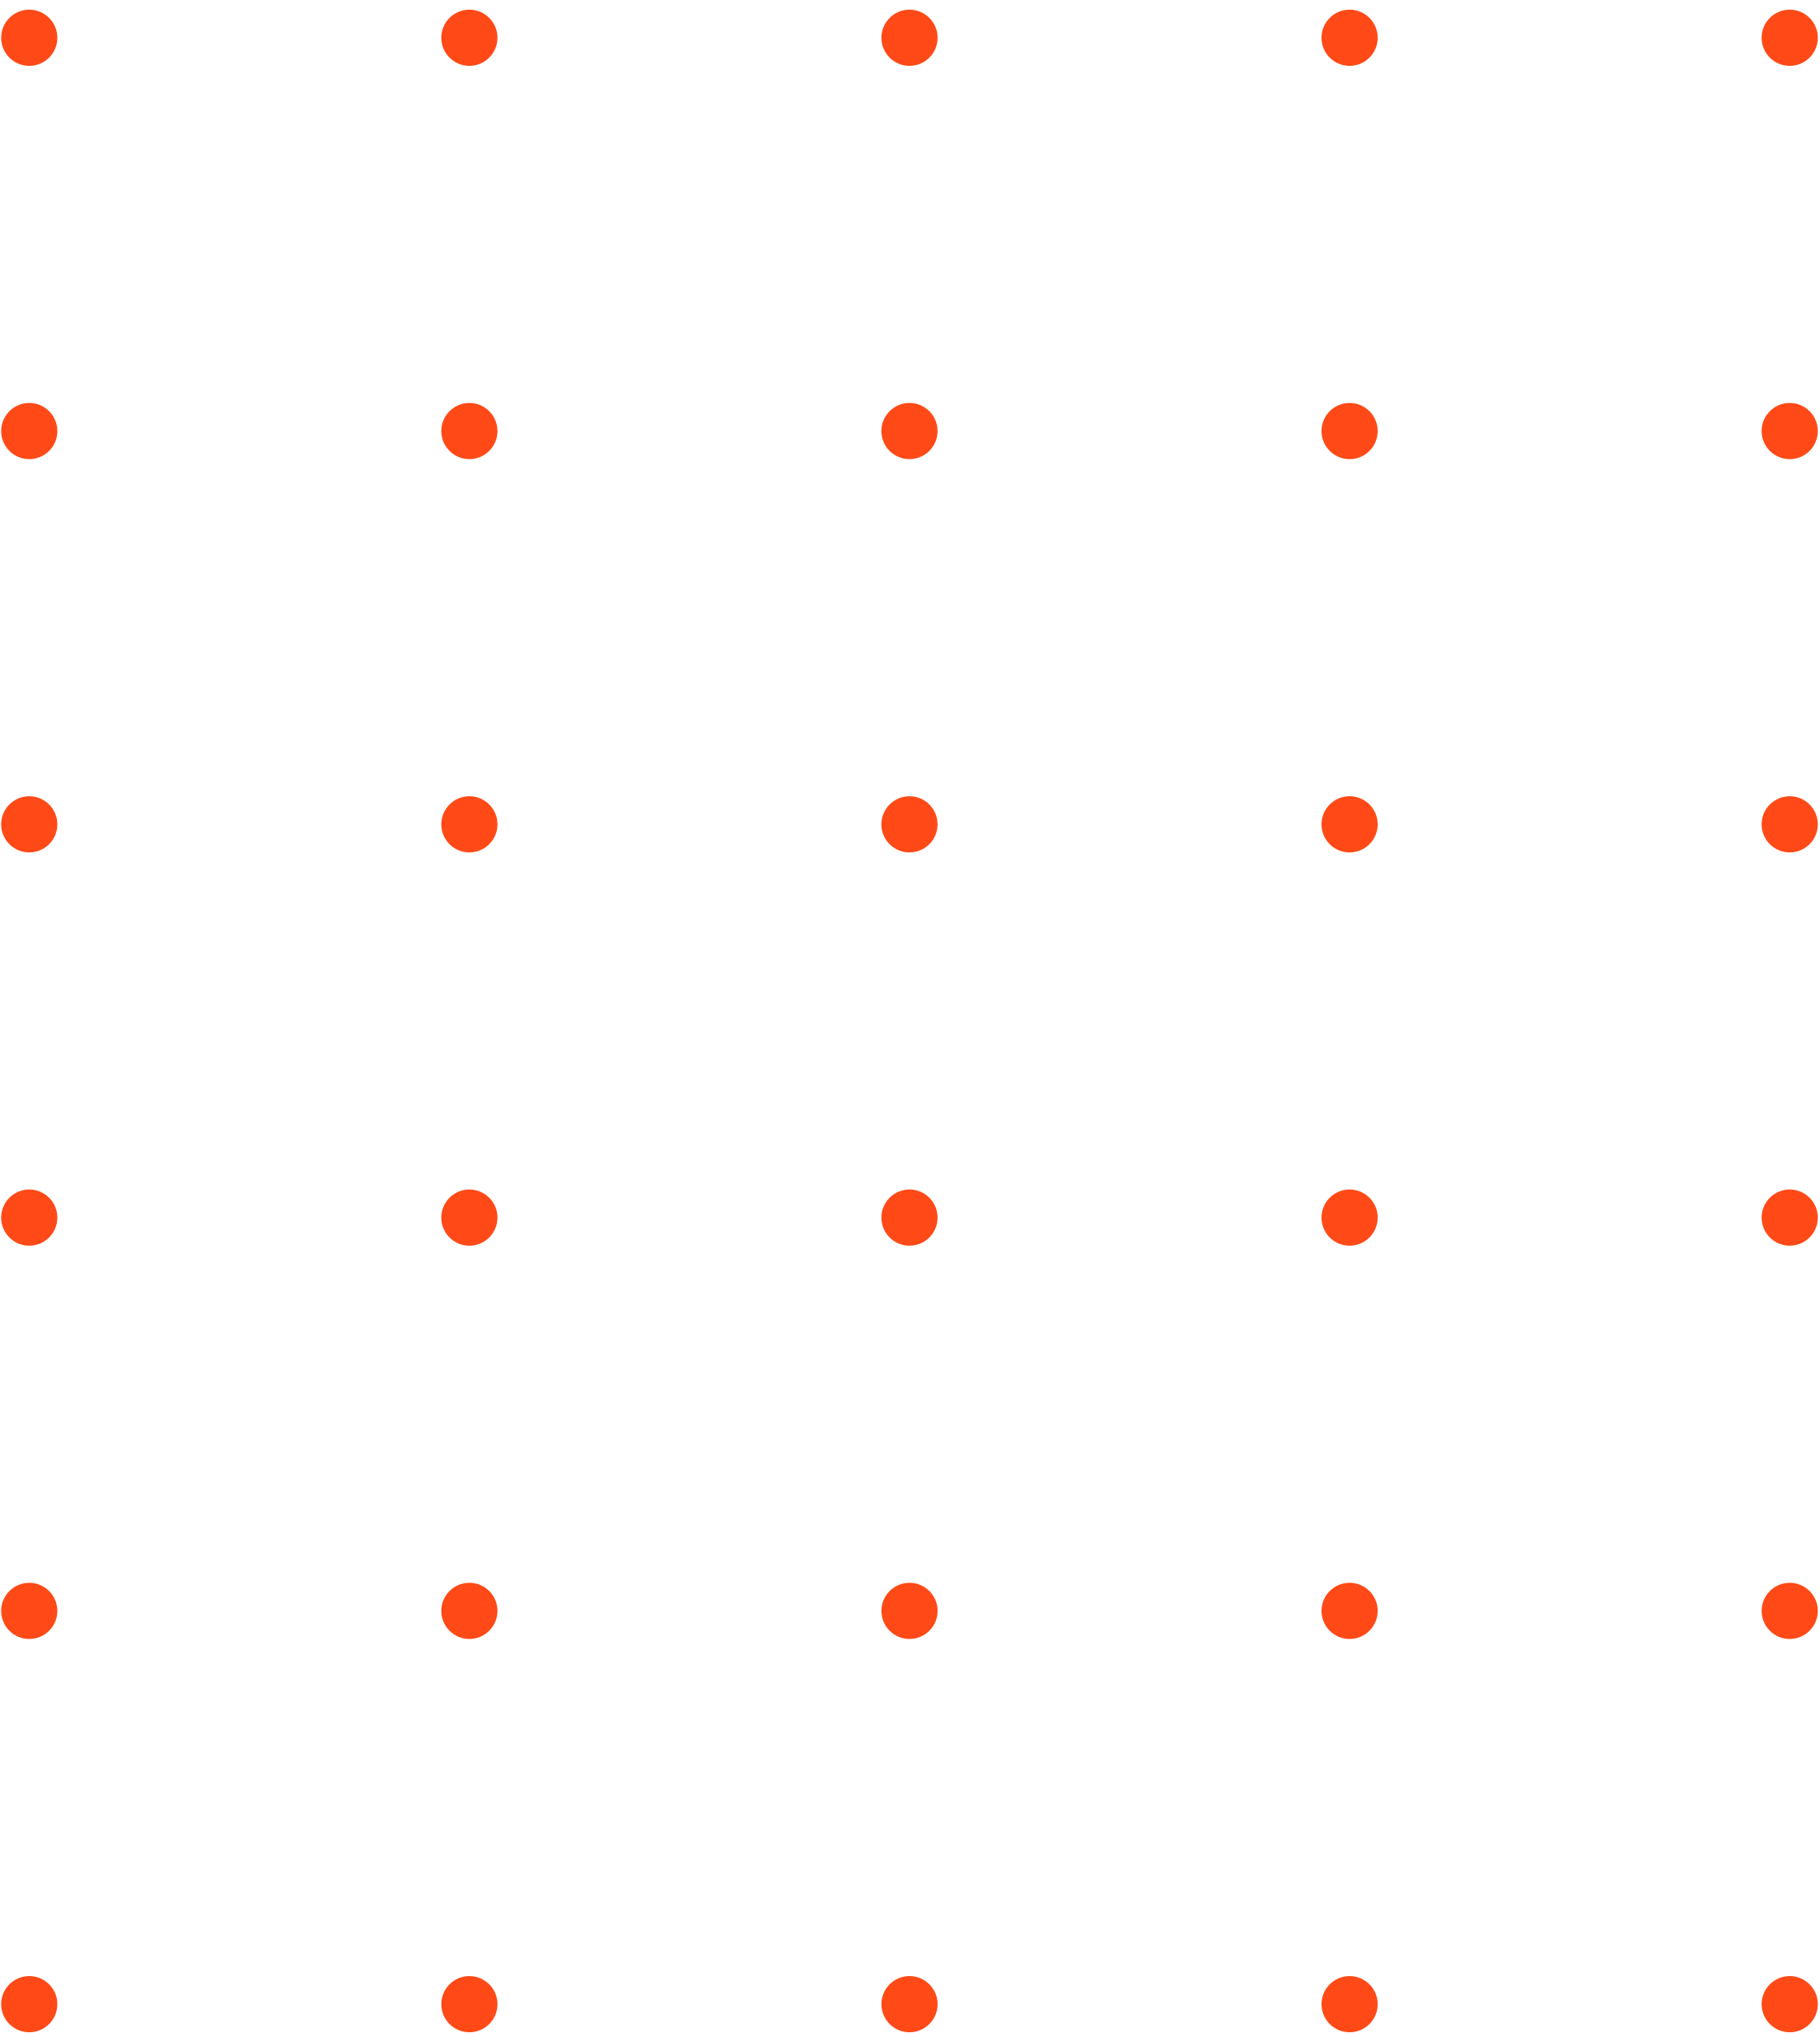
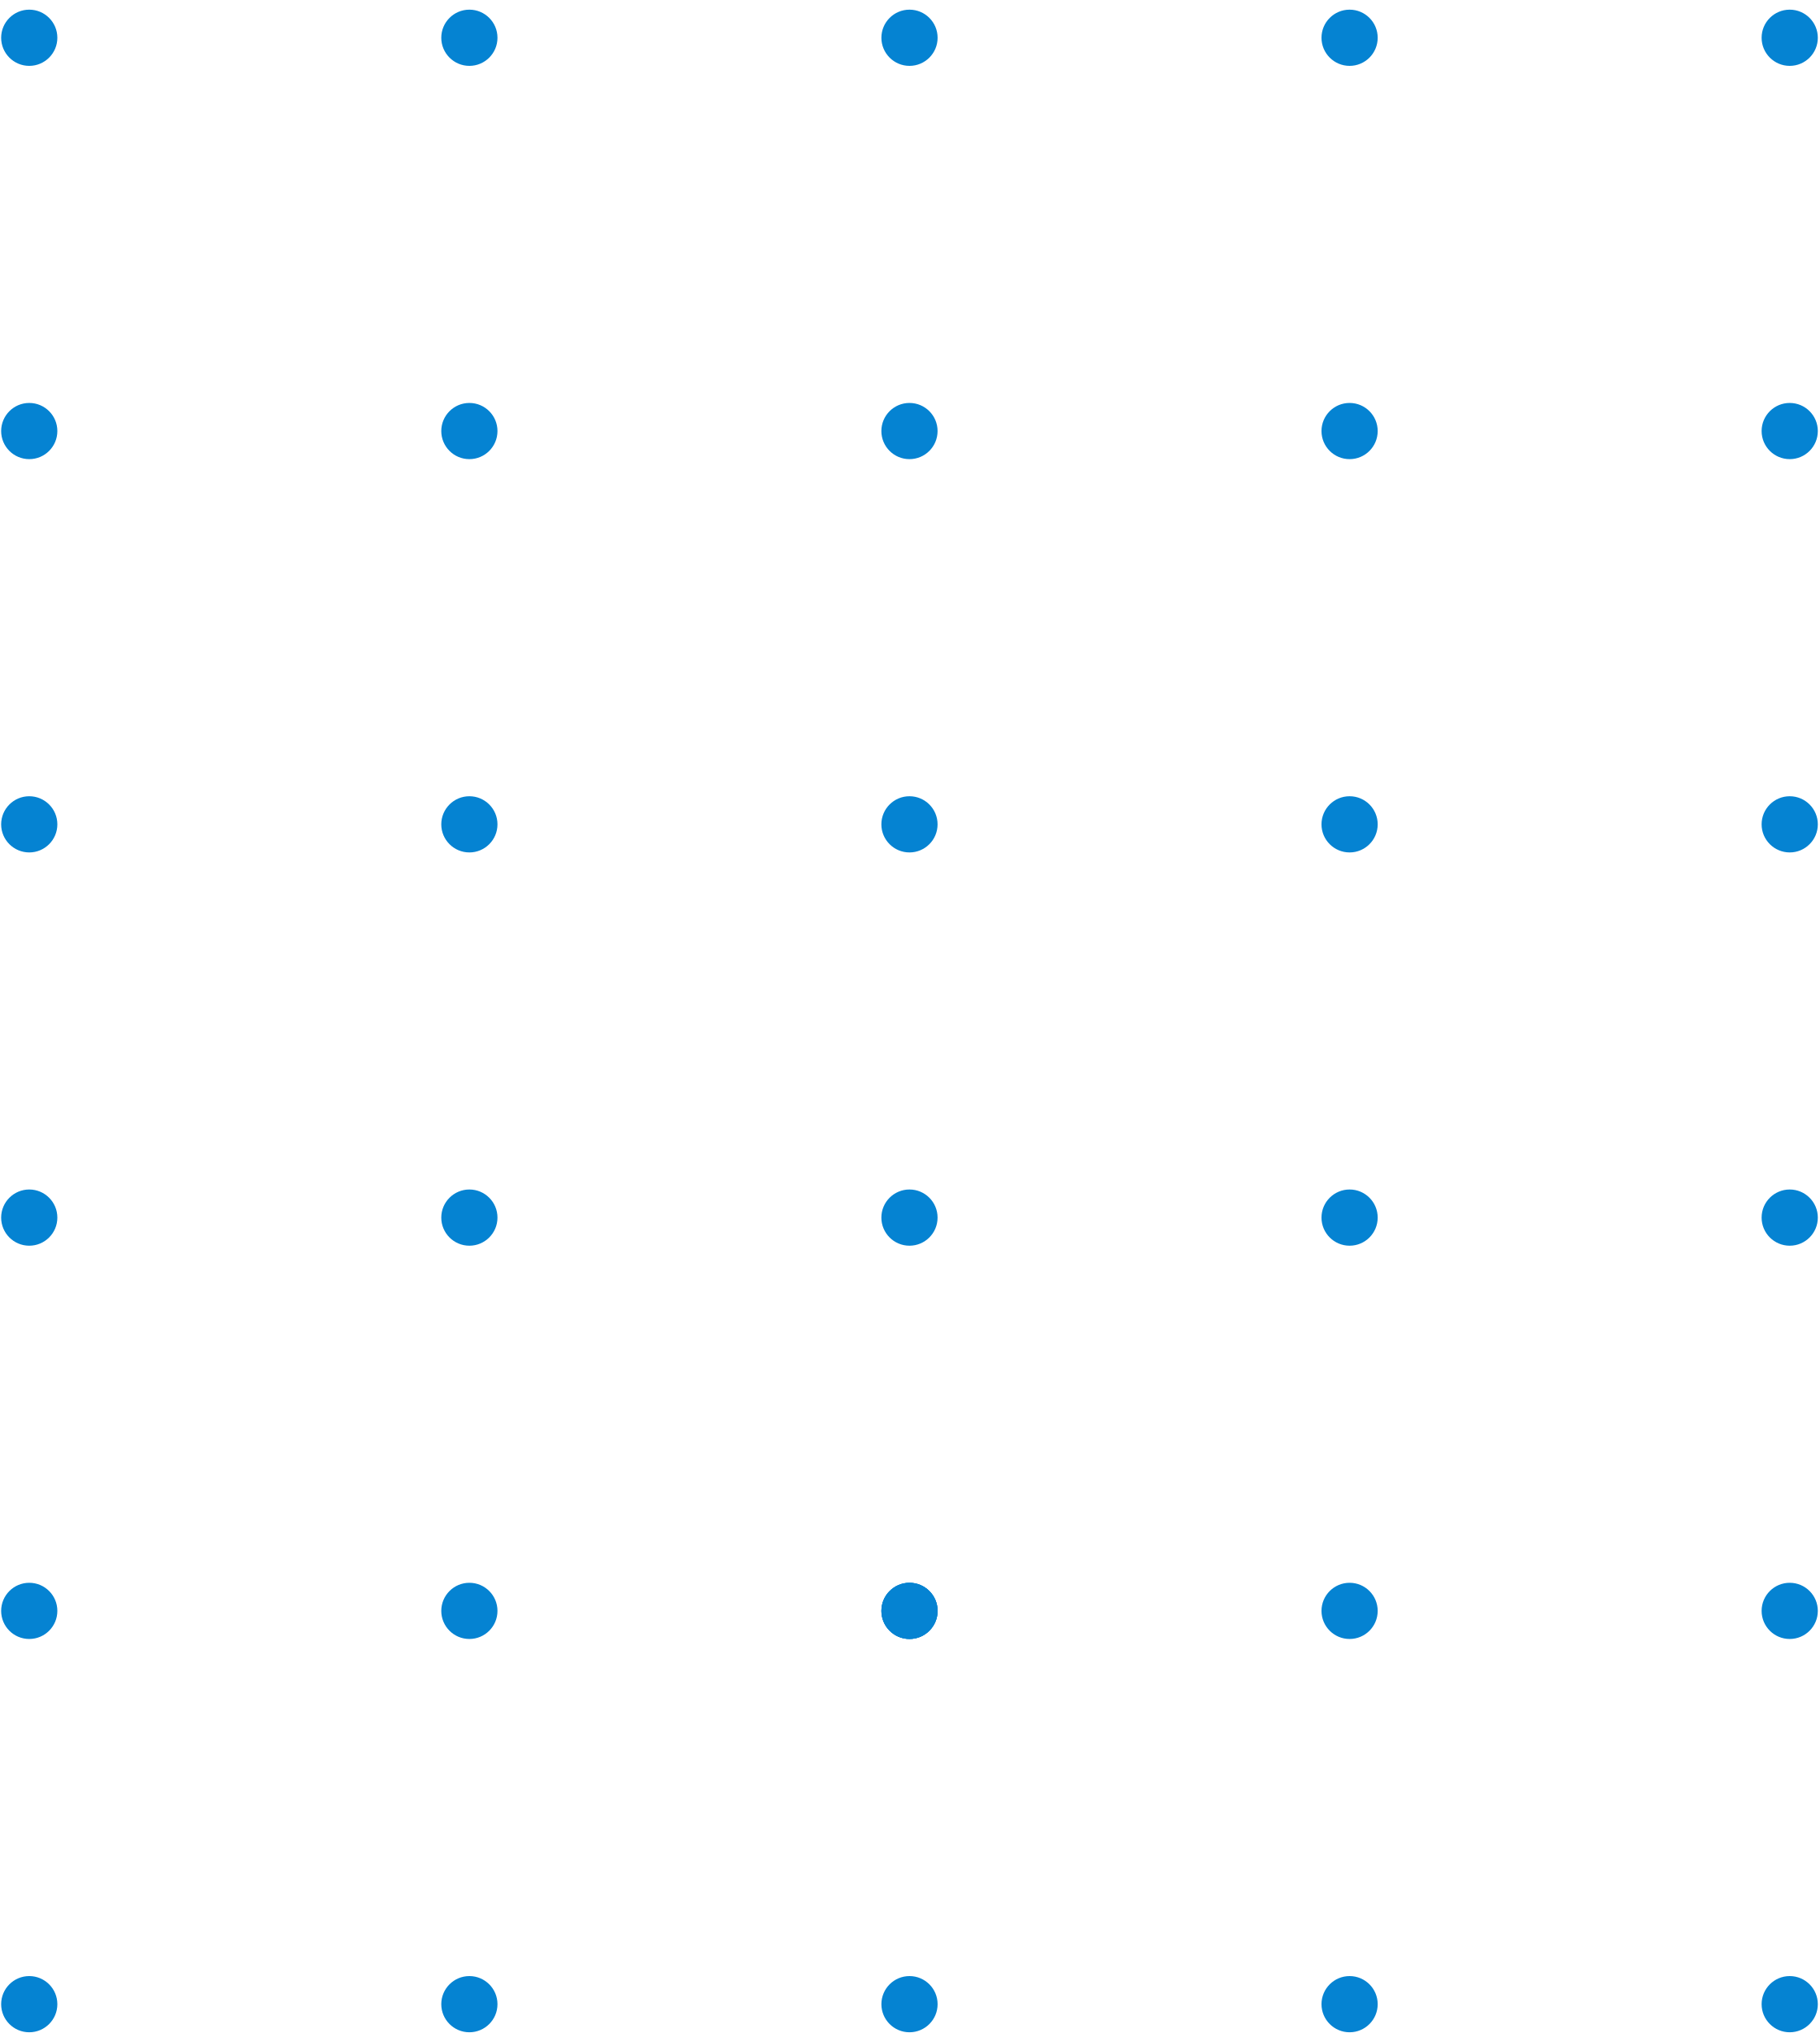
<svg xmlns="http://www.w3.org/2000/svg" width="162" height="181" viewBox="0 0 162 181" fill="none">
-   <path d="M156.833 178.434C156.833 177.053 157.954 175.932 159.335 175.932C160.716 175.932 161.837 177.053 161.837 178.434C161.837 179.814 160.716 180.935 159.335 180.935C157.954 180.935 156.833 179.814 156.833 178.434Z" fill="#FF4A17" />
-   <path d="M117.65 178.434C117.65 177.053 118.771 175.932 120.152 175.932C121.533 175.932 122.653 177.053 122.653 178.434C122.653 179.814 121.533 180.935 120.152 180.935C118.771 180.935 117.65 179.814 117.65 178.434Z" fill="#FF4A17" />
-   <path d="M78.469 178.434C78.469 177.053 79.59 175.932 80.971 175.932C82.352 175.932 83.473 177.053 83.473 178.434C83.473 179.814 82.352 180.935 80.971 180.935C79.588 180.935 78.469 179.814 78.469 178.434Z" fill="#FF4A17" />
-   <path d="M39.286 178.434C39.286 177.053 40.407 175.932 41.788 175.932C43.168 175.932 44.289 177.053 44.289 178.434C44.289 179.814 43.168 180.935 41.788 180.935C40.407 180.935 39.286 179.814 39.286 178.434Z" fill="#FF4A17" />
-   <path d="M0.103 178.434C0.103 177.053 1.224 175.932 2.604 175.932C3.985 175.932 5.106 177.053 5.106 178.434C5.106 179.814 3.985 180.935 2.604 180.935C1.221 180.935 0.103 179.814 0.103 178.434Z" fill="#FF4A17" />
-   <path d="M156.833 143.419C156.833 142.038 157.954 140.917 159.335 140.917C160.716 140.917 161.837 142.038 161.837 143.419C161.837 144.799 160.716 145.92 159.335 145.92C157.954 145.92 156.833 144.799 156.833 143.419Z" fill="#FF4A17" />
-   <path d="M117.65 143.419C117.65 142.038 118.771 140.917 120.152 140.917C121.533 140.917 122.653 142.038 122.653 143.419C122.653 144.799 121.533 145.92 120.152 145.92C118.771 145.92 117.65 144.799 117.65 143.419Z" fill="#FF4A17" />
-   <path d="M78.469 143.419C78.469 142.038 79.59 140.917 80.971 140.917C82.352 140.917 83.473 142.038 83.473 143.419C83.473 144.799 82.352 145.92 80.971 145.92C79.588 145.92 78.469 144.799 78.469 143.419Z" fill="#FF4A17" />
-   <path d="M39.286 143.419C39.286 142.038 40.407 140.917 41.788 140.917C43.168 140.917 44.289 142.038 44.289 143.419C44.289 144.799 43.168 145.92 41.788 145.92C40.407 145.92 39.286 144.799 39.286 143.419Z" fill="#FF4A17" />
-   <path d="M0.103 143.419C0.103 142.038 1.224 140.917 2.604 140.917C3.985 140.917 5.106 142.038 5.106 143.419C5.106 144.799 3.985 145.92 2.604 145.92C1.221 145.92 0.103 144.799 0.103 143.419Z" fill="#FF4A17" />
-   <path d="M156.833 108.404C156.833 107.023 157.954 105.902 159.335 105.902C160.716 105.902 161.837 107.023 161.837 108.404C161.837 109.785 160.716 110.906 159.335 110.906C157.954 110.906 156.833 109.787 156.833 108.404Z" fill="#FF4A17" />
-   <path d="M120.152 110.906C121.533 110.906 122.653 109.786 122.653 108.404C122.653 107.022 121.533 105.902 120.152 105.902C118.77 105.902 117.65 107.022 117.65 108.404C117.65 109.786 118.77 110.906 120.152 110.906Z" fill="#FF4A17" />
-   <path d="M80.968 110.906C82.35 110.906 83.47 109.786 83.47 108.404C83.47 107.022 82.35 105.902 80.968 105.902C79.587 105.902 78.467 107.022 78.467 108.404C78.467 109.786 79.587 110.906 80.968 110.906Z" fill="#FF4A17" />
-   <path d="M39.286 108.404C39.286 107.023 40.407 105.902 41.788 105.902C43.168 105.902 44.289 107.023 44.289 108.404C44.289 109.785 43.168 110.906 41.788 110.906C40.407 110.906 39.286 109.787 39.286 108.404Z" fill="#FF4A17" />
-   <path d="M0.103 108.404C0.103 107.023 1.224 105.902 2.604 105.902C3.985 105.902 5.106 107.023 5.106 108.404C5.106 109.785 3.985 110.906 2.604 110.906C1.221 110.906 0.103 109.787 0.103 108.404Z" fill="#FF4A17" />
-   <path d="M156.833 73.392C156.833 72.011 157.954 70.89 159.335 70.89C160.716 70.89 161.837 72.011 161.837 73.392C161.837 74.772 160.716 75.893 159.335 75.893C157.954 75.891 156.833 74.772 156.833 73.392Z" fill="#FF4A17" />
-   <path d="M120.152 75.893C121.533 75.893 122.653 74.773 122.653 73.392C122.653 72.01 121.533 70.89 120.152 70.89C118.77 70.89 117.65 72.01 117.65 73.392C117.65 74.773 118.77 75.893 120.152 75.893Z" fill="#FF4A17" />
-   <path d="M80.968 75.893C82.35 75.893 83.47 74.773 83.47 73.392C83.47 72.01 82.35 70.89 80.968 70.89C79.587 70.89 78.467 72.01 78.467 73.392C78.467 74.773 79.587 75.893 80.968 75.893Z" fill="#FF4A17" />
-   <path d="M39.286 73.392C39.286 72.011 40.407 70.89 41.788 70.89C43.168 70.89 44.289 72.011 44.289 73.392C44.289 74.772 43.168 75.893 41.788 75.893C40.407 75.893 39.286 74.772 39.286 73.392Z" fill="#FF4A17" />
-   <path d="M0.103 73.392C0.103 72.011 1.224 70.89 2.604 70.89C3.985 70.89 5.106 72.011 5.106 73.392C5.106 74.772 3.985 75.893 2.604 75.893C1.221 75.891 0.103 74.772 0.103 73.392Z" fill="#FF4A17" />
-   <path d="M156.833 38.377C156.833 36.996 157.954 35.875 159.335 35.875C160.716 35.875 161.837 36.996 161.837 38.377C161.837 39.757 160.716 40.878 159.335 40.878C157.954 40.876 156.833 39.757 156.833 38.377Z" fill="#FF4A17" />
-   <path d="M120.152 40.878C121.533 40.878 122.653 39.758 122.653 38.377C122.653 36.995 121.533 35.875 120.152 35.875C118.77 35.875 117.65 36.995 117.65 38.377C117.65 39.758 118.77 40.878 120.152 40.878Z" fill="#FF4A17" />
-   <path d="M80.968 40.878C82.35 40.878 83.47 39.758 83.47 38.377C83.47 36.995 82.35 35.875 80.968 35.875C79.587 35.875 78.467 36.995 78.467 38.377C78.467 39.758 79.587 40.878 80.968 40.878Z" fill="#FF4A17" />
-   <path d="M39.286 38.377C39.286 36.996 40.407 35.875 41.788 35.875C43.168 35.875 44.289 36.996 44.289 38.377C44.289 39.757 43.168 40.878 41.788 40.878C40.407 40.878 39.286 39.757 39.286 38.377Z" fill="#FF4A17" />
-   <path d="M0.103 38.377C0.103 36.996 1.224 35.875 2.604 35.875C3.985 35.875 5.106 36.996 5.106 38.377C5.106 39.757 3.985 40.878 2.604 40.878C1.221 40.876 0.103 39.757 0.103 38.377Z" fill="#FF4A17" />
-   <path d="M156.833 3.362C156.833 1.981 157.954 0.86 159.335 0.86C160.716 0.86 161.837 1.981 161.837 3.362C161.837 4.743 160.716 5.864 159.335 5.864C157.954 5.864 156.833 4.743 156.833 3.362Z" fill="#FF4A17" />
-   <path d="M117.65 3.362C117.65 1.981 118.771 0.86 120.152 0.86C121.533 0.86 122.653 1.981 122.653 3.362C122.653 4.743 121.533 5.864 120.152 5.864C118.771 5.864 117.65 4.743 117.65 3.362Z" fill="#FF4A17" />
-   <path d="M78.469 3.362C78.469 1.981 79.59 0.86 80.971 0.86C82.352 0.86 83.473 1.981 83.473 3.362C83.473 4.743 82.352 5.864 80.971 5.864C79.588 5.864 78.469 4.743 78.469 3.362Z" fill="#FF4A17" />
-   <path d="M39.286 3.362C39.286 1.981 40.407 0.86 41.788 0.86C43.168 0.86 44.289 1.981 44.289 3.362C44.289 4.743 43.168 5.864 41.788 5.864C40.407 5.864 39.286 4.743 39.286 3.362Z" fill="#FF4A17" />
-   <path d="M0.103 3.362C0.103 1.981 1.224 0.86 2.604 0.86C3.985 0.86 5.106 1.981 5.106 3.362C5.106 4.743 3.985 5.864 2.604 5.864C1.221 5.864 0.103 4.743 0.103 3.362Z" fill="#FF4A17" />
+   <path d="M156.833 178.434C156.833 177.053 157.954 175.932 159.335 175.932C160.716 175.932 161.837 177.053 161.837 178.434C161.837 179.814 160.716 180.935 159.335 180.935C157.954 180.935 156.833 179.814 156.833 178.434Z" fill="#0583D2" />
+   <path d="M117.65 178.434C117.65 177.053 118.771 175.932 120.152 175.932C121.533 175.932 122.653 177.053 122.653 178.434C122.653 179.814 121.533 180.935 120.152 180.935C118.771 180.935 117.65 179.814 117.65 178.434Z" fill="#0583D2" />
+   <path d="M78.469 178.434C78.469 177.053 79.59 175.932 80.971 175.932C82.352 175.932 83.473 177.053 83.473 178.434C83.473 179.814 82.352 180.935 80.971 180.935C79.588 180.935 78.469 179.814 78.469 178.434Z" fill="#0583D2" />
+   <path d="M39.286 178.434C39.286 177.053 40.407 175.932 41.788 175.932C43.168 175.932 44.289 177.053 44.289 178.434C44.289 179.814 43.168 180.935 41.788 180.935C40.407 180.935 39.286 179.814 39.286 178.434Z" fill="#0583D2" />
+   <path d="M0.103 178.434C0.103 177.053 1.224 175.932 2.604 175.932C3.985 175.932 5.106 177.053 5.106 178.434C5.106 179.814 3.985 180.935 2.604 180.935C1.221 180.935 0.103 179.814 0.103 178.434Z" fill="#0583D2" />
+   <path d="M156.833 143.419C156.833 142.038 157.954 140.917 159.335 140.917C160.716 140.917 161.837 142.038 161.837 143.419C161.837 144.799 160.716 145.92 159.335 145.92C157.954 145.92 156.833 144.799 156.833 143.419Z" fill="#0583D2" />
+   <path d="M117.65 143.419C117.65 142.038 118.771 140.917 120.152 140.917C121.533 140.917 122.653 142.038 122.653 143.419C122.653 144.799 121.533 145.92 120.152 145.92C118.771 145.92 117.65 144.799 117.65 143.419Z" fill="#0583D2" />
+   <path d="M78.469 143.419C78.469 142.038 79.59 140.917 80.971 140.917C82.352 140.917 83.473 142.038 83.473 143.419C83.473 144.799 82.352 145.92 80.971 145.92C79.588 145.92 78.469 144.799 78.469 143.419Z" fill="#0583D2" />
+   <path d="M78.469 143.419C78.469 142.038 79.59 140.917 80.971 140.917C82.352 140.917 83.473 142.038 83.473 143.419C83.473 144.799 82.352 145.92 80.971 145.92C79.588 145.92 78.469 144.799 78.469 143.419Z" fill="#0583D2" />
+   <path d="M78.469 143.419C78.469 142.038 79.59 140.917 80.971 140.917C82.352 140.917 83.473 142.038 83.473 143.419C83.473 144.799 82.352 145.92 80.971 145.92C79.588 145.92 78.469 144.799 78.469 143.419Z" fill="#0583D2" />
+   <path d="M39.286 143.419C39.286 142.038 40.407 140.917 41.788 140.917C43.168 140.917 44.289 142.038 44.289 143.419C44.289 144.799 43.168 145.92 41.788 145.92C40.407 145.92 39.286 144.799 39.286 143.419Z" fill="#0583D2" />
+   <path d="M0.103 143.419C0.103 142.038 1.224 140.917 2.604 140.917C3.985 140.917 5.106 142.038 5.106 143.419C5.106 144.799 3.985 145.92 2.604 145.92C1.221 145.92 0.103 144.799 0.103 143.419Z" fill="#0583D2" />
+   <path d="M156.833 108.404C156.833 107.023 157.954 105.902 159.335 105.902C160.716 105.902 161.837 107.023 161.837 108.404C161.837 109.785 160.716 110.906 159.335 110.906C157.954 110.906 156.833 109.787 156.833 108.404Z" fill="#0583D2" />
+   <path d="M120.152 110.906C121.533 110.906 122.653 109.786 122.653 108.404C122.653 107.022 121.533 105.902 120.152 105.902C118.77 105.902 117.65 107.022 117.65 108.404C117.65 109.786 118.77 110.906 120.152 110.906Z" fill="#0583D2" />
+   <path d="M80.968 110.906C82.35 110.906 83.47 109.786 83.47 108.404C83.47 107.022 82.35 105.902 80.968 105.902C79.587 105.902 78.467 107.022 78.467 108.404C78.467 109.786 79.587 110.906 80.968 110.906Z" fill="#0583D2" />
+   <path d="M39.286 108.404C39.286 107.023 40.407 105.902 41.788 105.902C43.168 105.902 44.289 107.023 44.289 108.404C44.289 109.785 43.168 110.906 41.788 110.906C40.407 110.906 39.286 109.787 39.286 108.404Z" fill="#0583D2" />
+   <path d="M0.103 108.404C0.103 107.023 1.224 105.902 2.604 105.902C3.985 105.902 5.106 107.023 5.106 108.404C5.106 109.785 3.985 110.906 2.604 110.906C1.221 110.906 0.103 109.787 0.103 108.404Z" fill="#0583D2" />
+   <path d="M156.833 73.392C156.833 72.011 157.954 70.89 159.335 70.89C160.716 70.89 161.837 72.011 161.837 73.392C161.837 74.772 160.716 75.893 159.335 75.893C157.954 75.891 156.833 74.772 156.833 73.392Z" fill="#0583D2" />
+   <path d="M120.152 75.893C121.533 75.893 122.653 74.773 122.653 73.392C122.653 72.01 121.533 70.89 120.152 70.89C118.77 70.89 117.65 72.01 117.65 73.392C117.65 74.773 118.77 75.893 120.152 75.893Z" fill="#0583D2" />
+   <path d="M80.968 75.893C82.35 75.893 83.47 74.773 83.47 73.392C83.47 72.01 82.35 70.89 80.968 70.89C79.587 70.89 78.467 72.01 78.467 73.392C78.467 74.773 79.587 75.893 80.968 75.893Z" fill="#0583D2" />
+   <path d="M39.286 73.392C39.286 72.011 40.407 70.89 41.788 70.89C43.168 70.89 44.289 72.011 44.289 73.392C44.289 74.772 43.168 75.893 41.788 75.893C40.407 75.893 39.286 74.772 39.286 73.392Z" fill="#0583D2" />
+   <path d="M0.103 73.392C0.103 72.011 1.224 70.89 2.604 70.89C3.985 70.89 5.106 72.011 5.106 73.392C5.106 74.772 3.985 75.893 2.604 75.893C1.221 75.891 0.103 74.772 0.103 73.392Z" fill="#0583D2" />
+   <path d="M156.833 38.377C156.833 36.996 157.954 35.875 159.335 35.875C160.716 35.875 161.837 36.996 161.837 38.377C161.837 39.757 160.716 40.878 159.335 40.878C157.954 40.876 156.833 39.757 156.833 38.377Z" fill="#0583D2" />
+   <path d="M120.152 40.878C121.533 40.878 122.653 39.758 122.653 38.377C122.653 36.995 121.533 35.875 120.152 35.875C118.77 35.875 117.65 36.995 117.65 38.377C117.65 39.758 118.77 40.878 120.152 40.878Z" fill="#0583D2" />
+   <path d="M80.968 40.878C82.35 40.878 83.47 39.758 83.47 38.377C83.47 36.995 82.35 35.875 80.968 35.875C79.587 35.875 78.467 36.995 78.467 38.377C78.467 39.758 79.587 40.878 80.968 40.878Z" fill="#0583D2" />
+   <path d="M39.286 38.377C39.286 36.996 40.407 35.875 41.788 35.875C43.168 35.875 44.289 36.996 44.289 38.377C44.289 39.757 43.168 40.878 41.788 40.878C40.407 40.878 39.286 39.757 39.286 38.377Z" fill="#0583D2" />
+   <path d="M0.103 38.377C0.103 36.996 1.224 35.875 2.604 35.875C3.985 35.875 5.106 36.996 5.106 38.377C5.106 39.757 3.985 40.878 2.604 40.878C1.221 40.876 0.103 39.757 0.103 38.377Z" fill="#0583D2" />
+   <path d="M156.833 3.362C156.833 1.981 157.954 0.86 159.335 0.86C160.716 0.86 161.837 1.981 161.837 3.362C161.837 4.743 160.716 5.864 159.335 5.864C157.954 5.864 156.833 4.743 156.833 3.362Z" fill="#0583D2" />
+   <path d="M117.65 3.362C117.65 1.981 118.771 0.86 120.152 0.86C121.533 0.86 122.653 1.981 122.653 3.362C122.653 4.743 121.533 5.864 120.152 5.864C118.771 5.864 117.65 4.743 117.65 3.362Z" fill="#0583D2" />
+   <path d="M78.469 3.362C78.469 1.981 79.59 0.86 80.971 0.86C82.352 0.86 83.473 1.981 83.473 3.362C83.473 4.743 82.352 5.864 80.971 5.864C79.588 5.864 78.469 4.743 78.469 3.362Z" fill="#0583D2" />
+   <path d="M39.286 3.362C39.286 1.981 40.407 0.86 41.788 0.86C43.168 0.86 44.289 1.981 44.289 3.362C44.289 4.743 43.168 5.864 41.788 5.864C40.407 5.864 39.286 4.743 39.286 3.362Z" fill="#0583D2" />
+   <path d="M0.103 3.362C0.103 1.981 1.224 0.86 2.604 0.86C3.985 0.86 5.106 1.981 5.106 3.362C5.106 4.743 3.985 5.864 2.604 5.864C1.221 5.864 0.103 4.743 0.103 3.362Z" fill="#0583D2" />
</svg>
